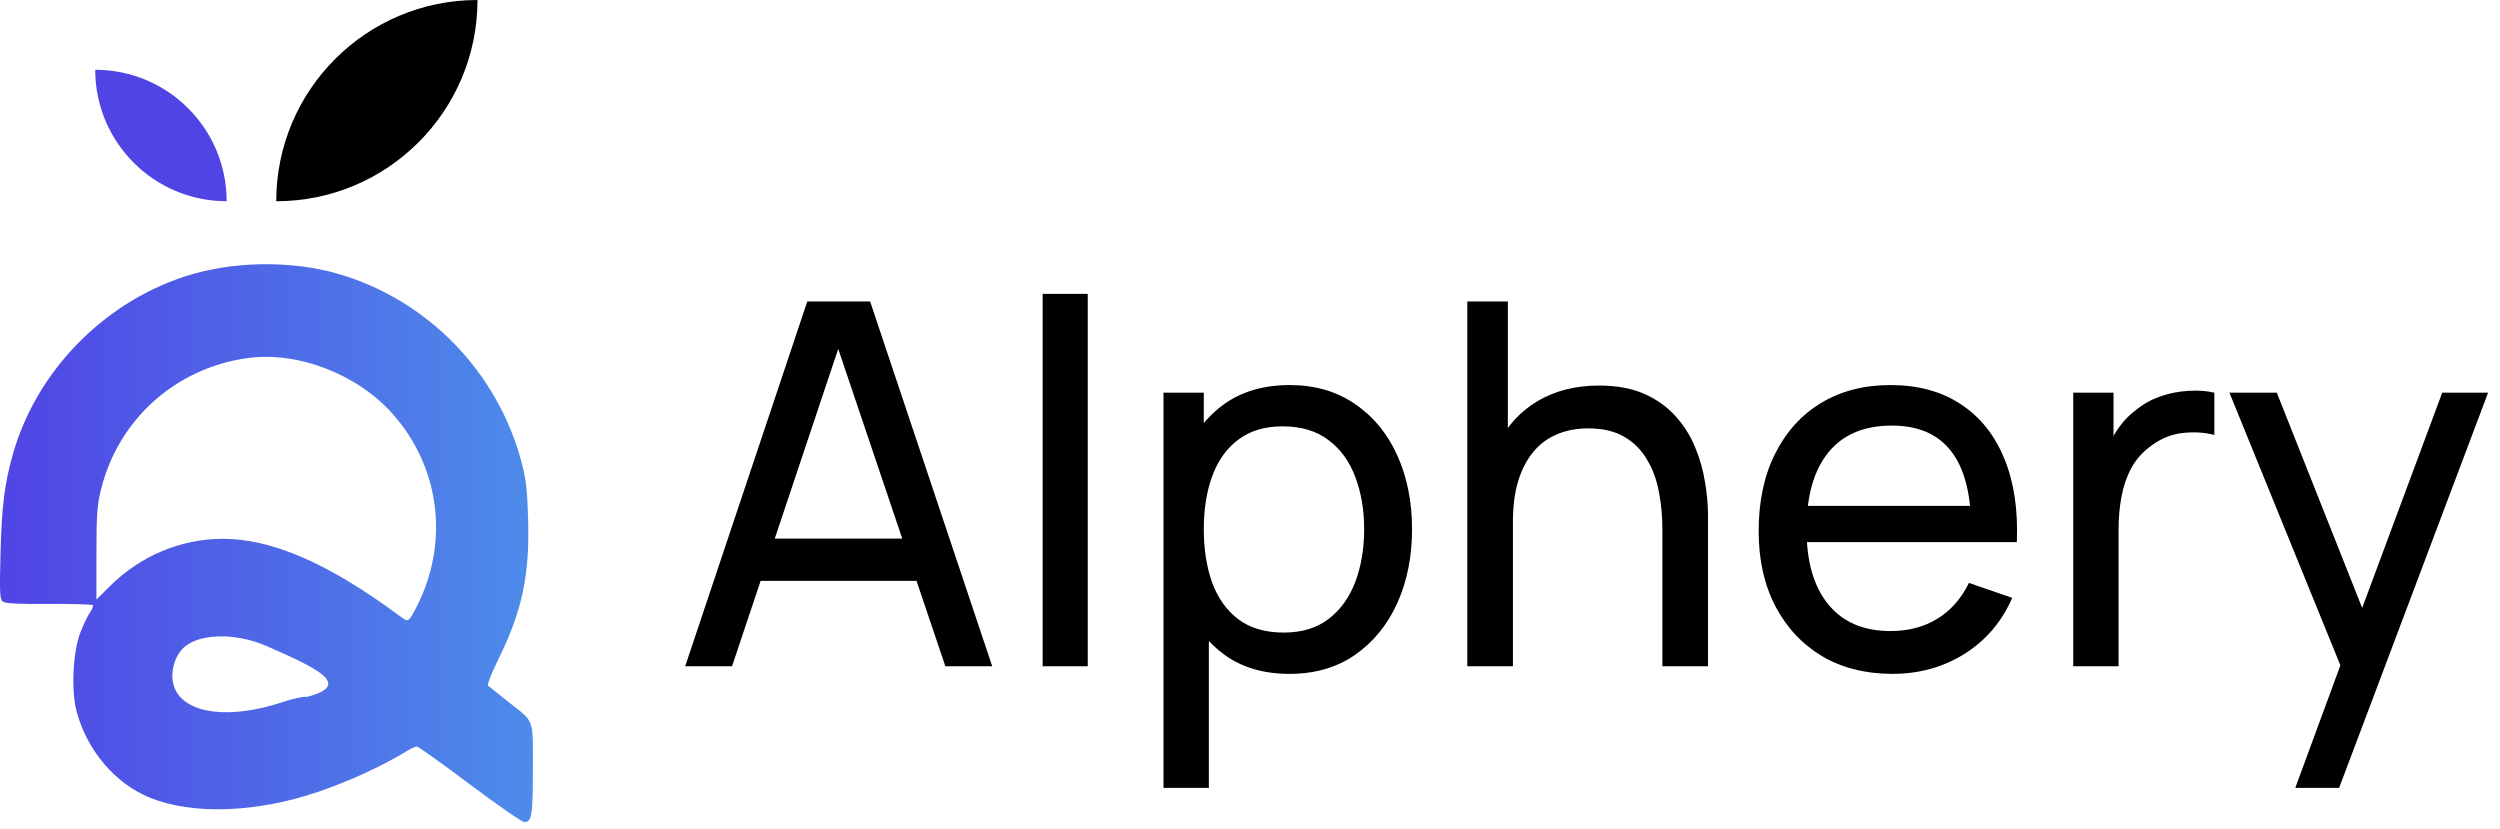
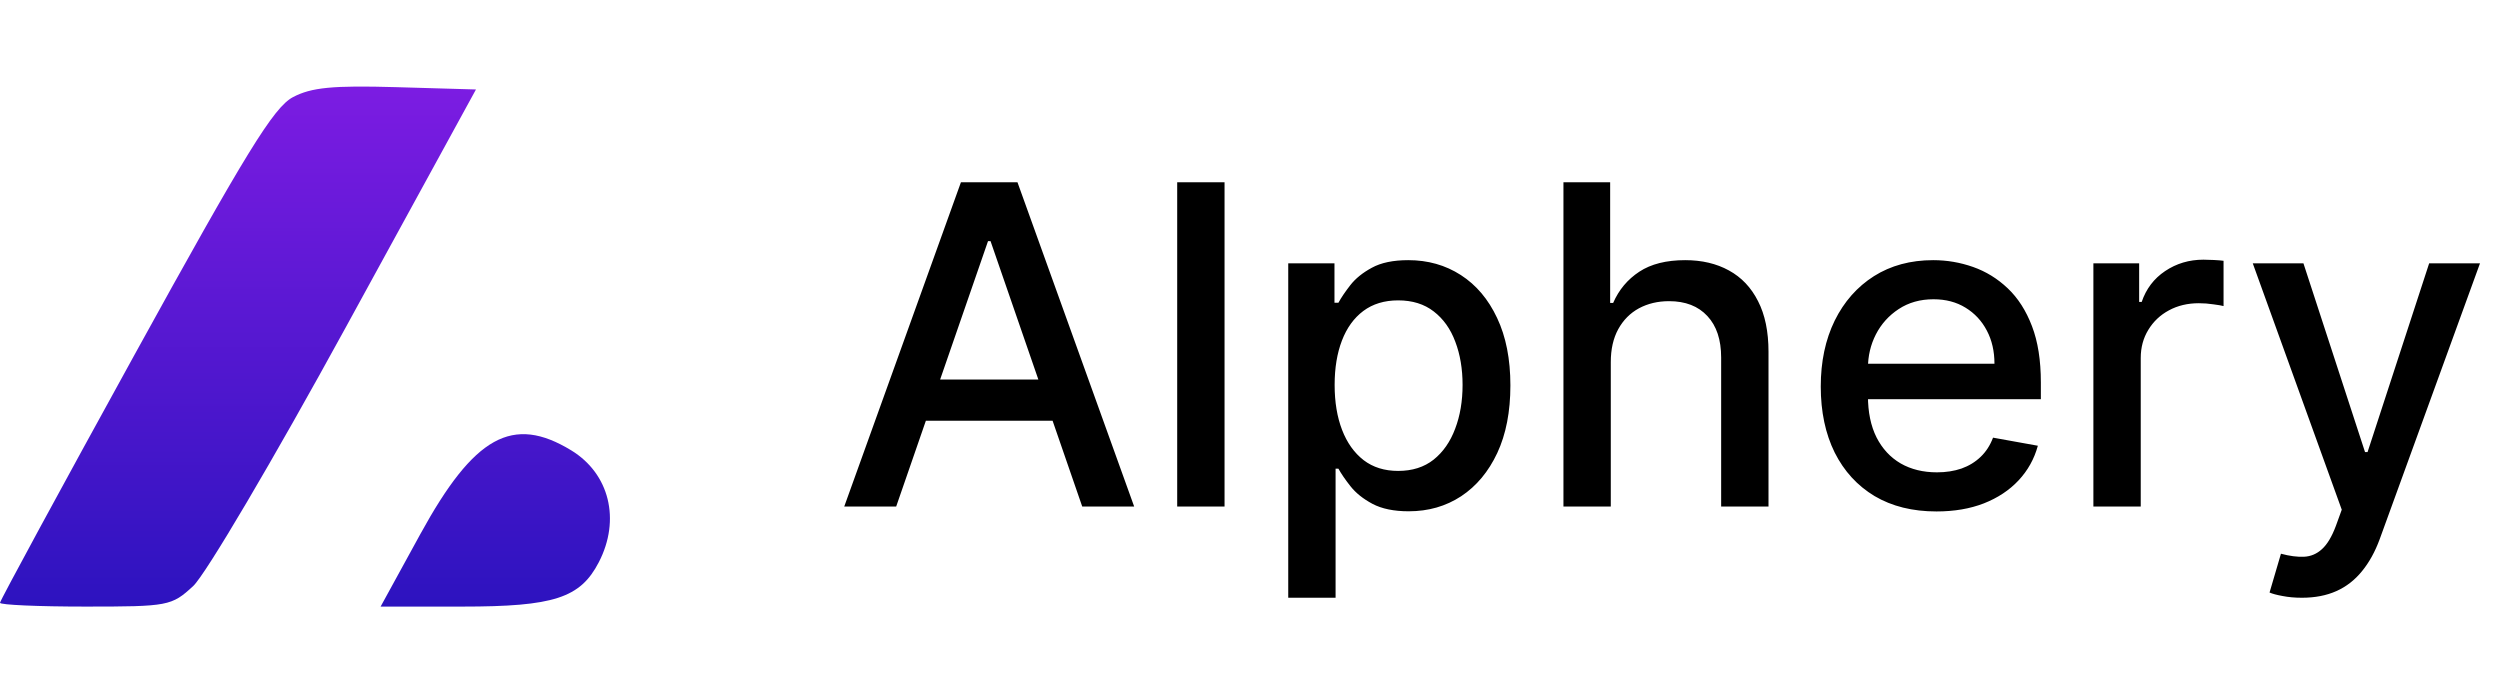
- <svg xmlns="http://www.w3.org/2000/svg" width="353" height="117" viewBox="0 0 353 117" fill="none">
-   <path fill-rule="evenodd" clip-rule="evenodd" d="M0.377 84.923C0.728 85.213 2.323 85.3 6.874 85.277C10.193 85.26 12.996 85.336 13.105 85.445C13.214 85.553 13.037 86.014 12.713 86.47C12.389 86.925 11.773 88.207 11.344 89.318C10.3 92.019 10.033 97.435 10.797 100.369C12.244 105.918 16.269 110.666 21.206 112.649C27.255 115.078 36.219 114.765 44.873 111.823C49.393 110.286 53.948 108.188 57.612 105.955C58.101 105.657 58.665 105.413 58.866 105.412C59.067 105.412 62.429 107.811 66.336 110.744C70.244 113.677 73.708 116.077 74.034 116.077C75.094 116.077 75.24 115.165 75.24 108.574C75.24 101.237 75.558 102.09 71.685 99.032C70.3 97.938 69.051 96.937 68.909 96.807C68.768 96.677 69.399 95.06 70.311 93.214C73.723 86.311 74.806 81.253 74.571 73.316C74.448 69.14 74.285 67.712 73.663 65.341C70.295 52.514 60.36 42.306 47.685 38.65C40.956 36.708 32.562 36.88 25.912 39.096C14.46 42.91 5.2 52.473 1.888 63.903C0.658 68.148 0.24 71.429 0.072 78.161C-0.066 83.716 -0.027 84.587 0.377 84.923ZM15.468 82.815C19.811 78.485 25.526 76.08 31.474 76.08C38.401 76.08 46.391 79.549 56.231 86.827C57.496 87.763 57.523 87.769 57.969 87.188C58.219 86.863 58.804 85.775 59.27 84.769C63.353 75.947 61.932 65.871 55.58 58.597C50.568 52.858 42.098 49.566 34.918 50.566C24.71 51.987 16.609 59.316 14.217 69.298C13.714 71.393 13.62 72.798 13.618 78.223L13.616 84.661L15.468 82.815ZM24.701 97.263C26.288 100.835 32.467 101.596 39.901 99.136C41.497 98.608 42.914 98.305 43.308 98.407C49.843 96.722 44.87 94.391 37.675 91.238C33.09 89.23 27.743 89.431 25.7 91.689C24.395 93.131 23.955 95.586 24.701 97.263Z" fill="url(#paint0_linear_11_12)" />
-   <path d="M96.747 94.077L113.989 42.565H122.861L140.103 94.077H133.485L117.352 46.285H119.355L103.365 94.077H96.747ZM105.046 82.021V76.047H131.804V82.021H105.046ZM147.222 94.077V41.492H153.59V94.077H147.222ZM182.066 95.15C178.441 95.15 175.389 94.255 172.908 92.467C170.428 90.654 168.544 88.21 167.256 85.134C165.992 82.033 165.36 78.564 165.36 74.724C165.36 70.837 165.992 67.355 167.256 64.278C168.544 61.202 170.428 58.781 172.908 57.017C175.412 55.252 178.477 54.37 182.102 54.37C185.679 54.37 188.755 55.264 191.331 57.053C193.93 58.817 195.922 61.238 197.305 64.314C198.688 67.391 199.38 70.861 199.38 74.724C199.38 78.587 198.688 82.057 197.305 85.134C195.922 88.21 193.93 90.654 191.331 92.467C188.755 94.255 185.667 95.15 182.066 95.15ZM164.287 111.247V55.443H169.975V83.882H170.69V111.247H164.287ZM181.279 89.319C183.831 89.319 185.941 88.675 187.611 87.387C189.28 86.1 190.532 84.359 191.367 82.165C192.201 79.947 192.619 77.466 192.619 74.724C192.619 72.005 192.201 69.549 191.367 67.355C190.556 65.161 189.292 63.42 187.575 62.132C185.882 60.844 183.723 60.2 181.1 60.2C178.596 60.2 176.521 60.821 174.876 62.061C173.23 63.277 172.002 64.982 171.191 67.176C170.38 69.346 169.975 71.862 169.975 74.724C169.975 77.538 170.369 80.054 171.156 82.272C171.966 84.466 173.206 86.195 174.876 87.459C176.545 88.699 178.68 89.319 181.279 89.319ZM234.73 94.077V74.724C234.73 72.888 234.564 71.123 234.23 69.43C233.92 67.736 233.359 66.222 232.548 64.887C231.761 63.527 230.688 62.454 229.329 61.667C227.993 60.88 226.3 60.487 224.249 60.487C222.651 60.487 221.197 60.761 219.885 61.309C218.597 61.834 217.488 62.645 216.558 63.742C215.628 64.839 214.901 66.222 214.376 67.891C213.875 69.537 213.625 71.481 213.625 73.722L209.44 72.434C209.44 68.69 210.107 65.483 211.443 62.812C212.802 60.117 214.698 58.054 217.131 56.623C219.587 55.169 222.473 54.441 225.787 54.441C228.292 54.441 230.426 54.835 232.191 55.622C233.955 56.409 235.422 57.458 236.591 58.77C237.759 60.057 238.677 61.512 239.345 63.134C240.013 64.732 240.478 66.365 240.74 68.034C241.026 69.68 241.169 71.242 241.169 72.721V94.077H234.73ZM207.186 94.077V42.565H212.909V71.004H213.625V94.077H207.186ZM267.211 95.15C263.419 95.15 260.104 94.315 257.266 92.646C254.452 90.953 252.258 88.603 250.684 85.599C249.11 82.57 248.323 79.04 248.323 75.01C248.323 70.789 249.098 67.14 250.649 64.064C252.199 60.964 254.357 58.579 257.123 56.909C259.914 55.216 263.181 54.37 266.925 54.37C270.812 54.37 274.115 55.264 276.834 57.053C279.576 58.841 281.627 61.393 282.987 64.708C284.37 68.023 284.966 71.969 284.775 76.548H278.336V74.259C278.265 69.513 277.299 65.972 275.439 63.635C273.579 61.274 270.812 60.093 267.14 60.093C263.205 60.093 260.212 61.357 258.161 63.885C256.11 66.413 255.084 70.038 255.084 74.76C255.084 79.315 256.11 82.844 258.161 85.348C260.212 87.852 263.133 89.104 266.925 89.104C269.477 89.104 271.695 88.52 273.579 87.352C275.463 86.183 276.941 84.502 278.014 82.308L284.131 84.418C282.629 87.829 280.363 90.476 277.335 92.36C274.33 94.22 270.955 95.15 267.211 95.15ZM252.938 76.548V71.433H281.484V76.548H252.938ZM292.74 94.077V55.443H298.427V64.779L297.497 63.563C297.95 62.371 298.535 61.274 299.25 60.272C299.989 59.27 300.812 58.448 301.718 57.804C302.72 56.993 303.853 56.373 305.117 55.944C306.381 55.514 307.668 55.264 308.98 55.192C310.292 55.097 311.52 55.18 312.665 55.443V61.417C311.329 61.059 309.862 60.964 308.265 61.13C306.667 61.297 305.188 61.882 303.829 62.883C302.589 63.766 301.623 64.839 300.931 66.103C300.264 67.367 299.799 68.738 299.536 70.217C299.274 71.671 299.143 73.162 299.143 74.688V94.077H292.74ZM324.096 111.247L331.572 90.929L331.68 96.938L314.795 55.443H321.485L334.72 88.818H332.431L344.844 55.443H351.319L330.285 111.247H324.096Z" fill="black" />
-   <path d="M13.445 9.854V9.854C23.695 9.854 32.005 18.164 32.005 28.415V28.415V28.415C21.755 28.415 13.445 20.105 13.445 9.854V9.854Z" fill="url(#paint1_linear_11_12)" />
-   <path d="M67.42 0V0C51.727 0 39.005 12.722 39.005 28.415V28.415V28.415C54.699 28.415 67.42 15.693 67.42 0V0Z" fill="black" />
+ <svg xmlns="http://www.w3.org/2000/svg" width="336" height="94" viewBox="0 0 336 94" fill="none">
+   <path fill-rule="evenodd" clip-rule="evenodd" d="M-4.44104e-08 81.017C-6.88013e-08 80.738 8.153 65.705 18.118 47.611C33.049 20.501 36.787 14.422 39.368 13.058C41.849 11.747 44.731 11.468 53.235 11.714L63.97 12.025L46.454 44.025C36.724 61.802 27.612 77.247 25.954 78.775C23.058 81.442 22.622 81.525 11.484 81.525C5.168 81.525 -1.9932e-08 81.297 -4.44104e-08 81.017ZM56.497 71.775C63.716 58.604 68.901 55.729 76.775 60.529C81.909 63.66 83.436 69.847 80.483 75.558C77.992 80.375 74.455 81.525 62.126 81.525L51.154 81.525L56.497 71.775Z" fill="url(#paint0_linear_26_2)" />
+   <path d="M120.446 68.079H113.465L129.15 24.494H136.747L152.432 68.079H145.452L133.13 32.411H132.789L120.446 68.079ZM121.616 51.011H144.26V56.544H121.616V51.011ZM164.579 24.494V68.079H158.215V24.494H164.579ZM173.139 80.337V35.39H179.353V40.689H179.885C180.254 40.008 180.786 39.221 181.482 38.327C182.177 37.433 183.142 36.653 184.376 35.986C185.61 35.305 187.242 34.965 189.271 34.965C191.91 34.965 194.265 35.631 196.336 36.965C198.408 38.299 200.032 40.221 201.21 42.732C202.402 45.244 202.997 48.266 202.997 51.798C202.997 55.331 202.409 58.36 201.231 60.886C200.053 63.397 198.436 65.334 196.379 66.695C194.322 68.043 191.974 68.717 189.335 68.717C187.348 68.717 185.724 68.384 184.461 67.717C183.213 67.05 182.234 66.27 181.524 65.376C180.815 64.482 180.269 63.688 179.885 62.992H179.502V80.337H173.139ZM179.375 51.734C179.375 54.033 179.708 56.048 180.375 57.779C181.042 59.509 182.007 60.864 183.269 61.843C184.532 62.808 186.078 63.291 187.909 63.291C189.81 63.291 191.399 62.787 192.676 61.779C193.953 60.758 194.917 59.375 195.57 57.63C196.237 55.884 196.57 53.919 196.57 51.734C196.57 49.578 196.244 47.641 195.591 45.925C194.953 44.208 193.988 42.853 192.697 41.86C191.42 40.867 189.824 40.37 187.909 40.37C186.064 40.37 184.504 40.845 183.227 41.796C181.964 42.746 181.006 44.073 180.354 45.776C179.701 47.478 179.375 49.465 179.375 51.734ZM216.49 48.67V68.079H210.127V24.494H216.405V40.711H216.809C217.575 38.951 218.746 37.554 220.321 36.518C221.896 35.482 223.953 34.965 226.492 34.965C228.734 34.965 230.692 35.426 232.366 36.348C234.055 37.27 235.36 38.646 236.282 40.477C237.218 42.292 237.687 44.563 237.687 47.287V68.079H231.323V48.053C231.323 45.655 230.706 43.796 229.472 42.477C228.238 41.143 226.521 40.477 224.322 40.477C222.818 40.477 221.47 40.796 220.278 41.434C219.101 42.073 218.171 43.009 217.49 44.243C216.823 45.464 216.49 46.939 216.49 48.67ZM260.266 68.739C257.046 68.739 254.272 68.05 251.945 66.674C249.633 65.284 247.845 63.333 246.582 60.822C245.334 58.296 244.71 55.338 244.71 51.947C244.71 48.599 245.334 45.648 246.582 43.094C247.845 40.54 249.604 38.547 251.86 37.114C254.13 35.681 256.783 34.965 259.82 34.965C261.664 34.965 263.452 35.27 265.183 35.88C266.913 36.49 268.467 37.447 269.843 38.753C271.219 40.058 272.305 41.753 273.099 43.839C273.894 45.91 274.291 48.429 274.291 51.394V53.65H248.306V48.883H268.056C268.056 47.209 267.715 45.726 267.034 44.435C266.353 43.13 265.395 42.101 264.161 41.349C262.941 40.597 261.508 40.221 259.862 40.221C258.074 40.221 256.514 40.661 255.18 41.541C253.861 42.406 252.839 43.541 252.116 44.946C251.406 46.336 251.052 47.847 251.052 49.479V53.203C251.052 55.388 251.435 57.246 252.201 58.779C252.981 60.311 254.066 61.481 255.457 62.29C256.847 63.085 258.472 63.482 260.33 63.482C261.536 63.482 262.636 63.312 263.629 62.971C264.622 62.617 265.481 62.092 266.204 61.396C266.928 60.701 267.481 59.843 267.864 58.821L273.887 59.907C273.404 61.68 272.539 63.234 271.29 64.567C270.056 65.887 268.503 66.915 266.63 67.653C264.771 68.377 262.65 68.739 260.266 68.739ZM281.351 68.079V35.39H287.502V40.583H287.842C288.438 38.824 289.488 37.44 290.992 36.433C292.51 35.411 294.227 34.901 296.142 34.901C296.539 34.901 297.008 34.915 297.547 34.943C298.1 34.972 298.533 35.007 298.845 35.05V41.136C298.59 41.065 298.135 40.987 297.483 40.902C296.83 40.803 296.178 40.753 295.525 40.753C294.021 40.753 292.68 41.072 291.503 41.711C290.339 42.335 289.417 43.208 288.736 44.328C288.055 45.435 287.715 46.698 287.715 48.117V68.079H281.351ZM309.369 80.337C308.418 80.337 307.553 80.259 306.772 80.103C305.992 79.961 305.41 79.805 305.027 79.635L306.56 74.421C307.723 74.733 308.759 74.868 309.667 74.825C310.575 74.783 311.376 74.442 312.071 73.804C312.781 73.165 313.405 72.122 313.944 70.675L314.732 68.504L302.771 35.39H309.582L317.86 60.758H318.201L326.479 35.39H333.311L319.839 72.442C319.215 74.144 318.421 75.584 317.456 76.762C316.491 77.954 315.342 78.847 314.008 79.443C312.674 80.039 311.128 80.337 309.369 80.337Z" fill="black" />
  <defs>
-     <linearGradient id="paint0_linear_11_12" x1="-4.6967e-07" y1="76.691" x2="75.247" y2="76.691" gradientUnits="userSpaceOnUse">
-       <stop stop-color="#5044E5" />
-       <stop offset="1" stop-color="#4D8CEA" />
-     </linearGradient>
-     <linearGradient id="paint1_linear_11_12" x1="22.725" y1="9.854" x2="22.725" y2="28.415" gradientUnits="userSpaceOnUse">
-       <stop stop-color="#5044E5" />
+     <linearGradient id="paint0_linear_26_2" x1="40.988" y1="11.633" x2="40.988" y2="81.525" gradientUnits="userSpaceOnUse">
+       <stop stop-color="#7C1CE2" />
+       <stop offset="1" stop-color="#2D13BF" />
    </linearGradient>
  </defs>
</svg>
